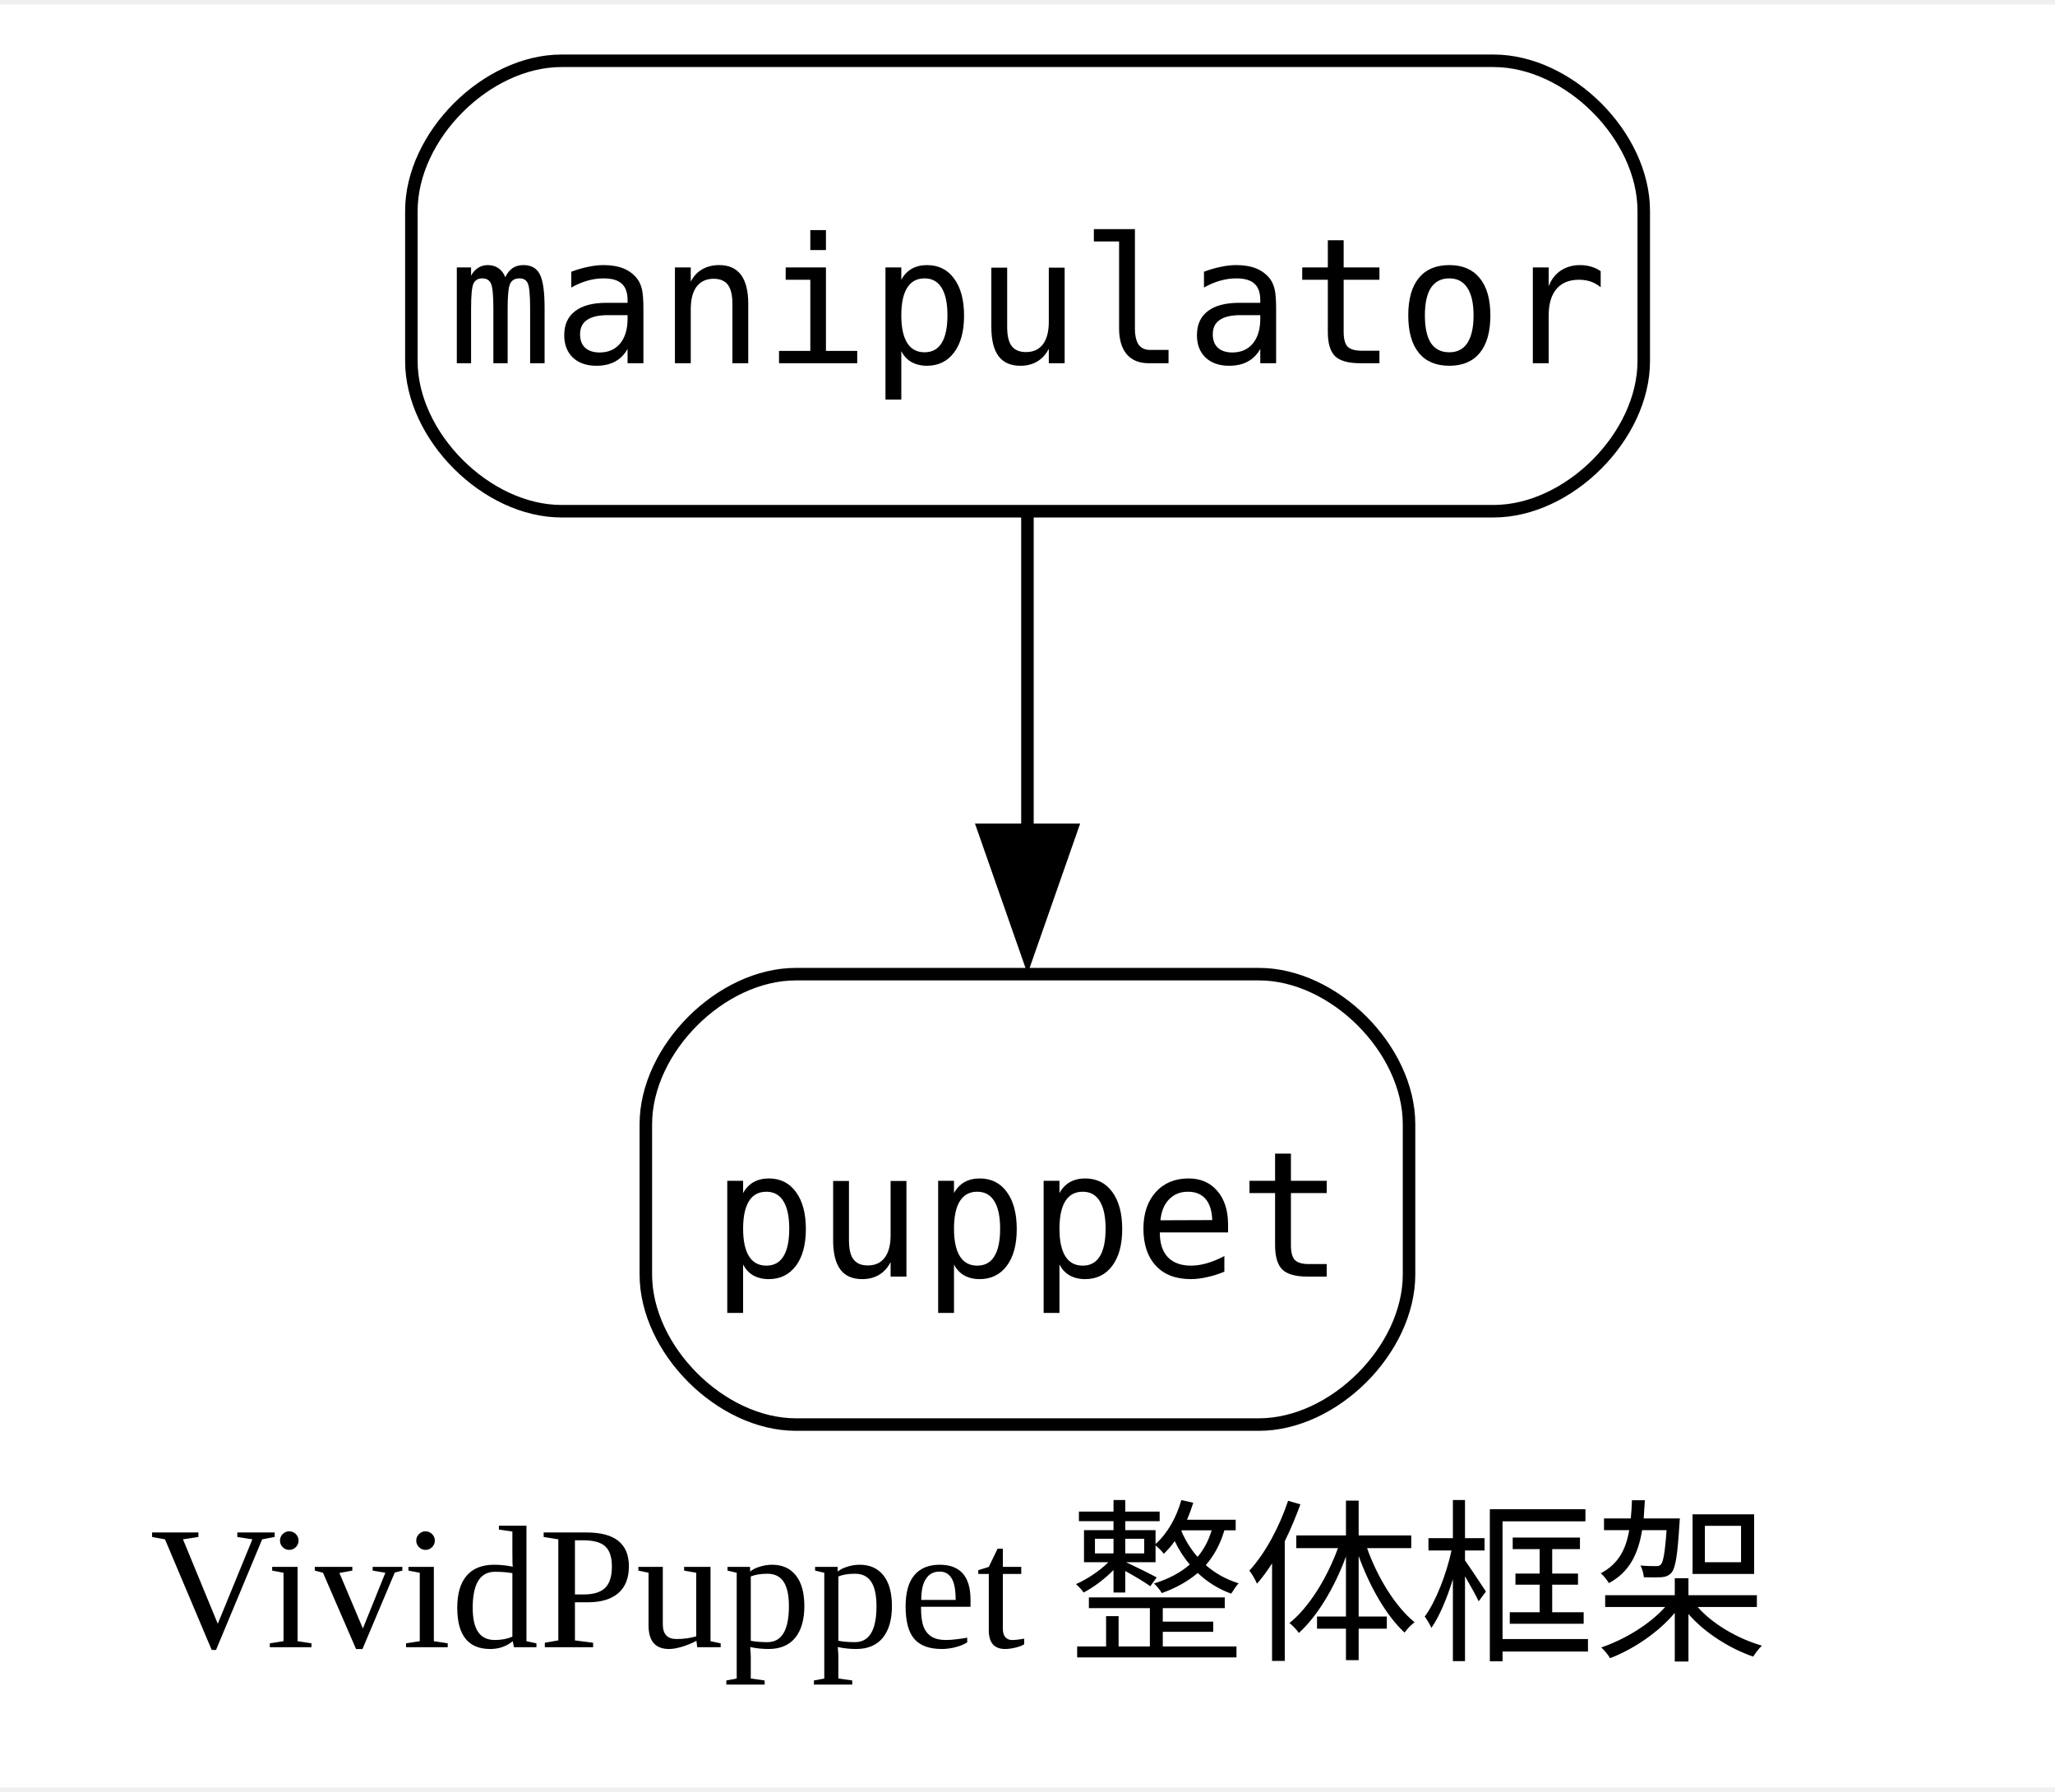
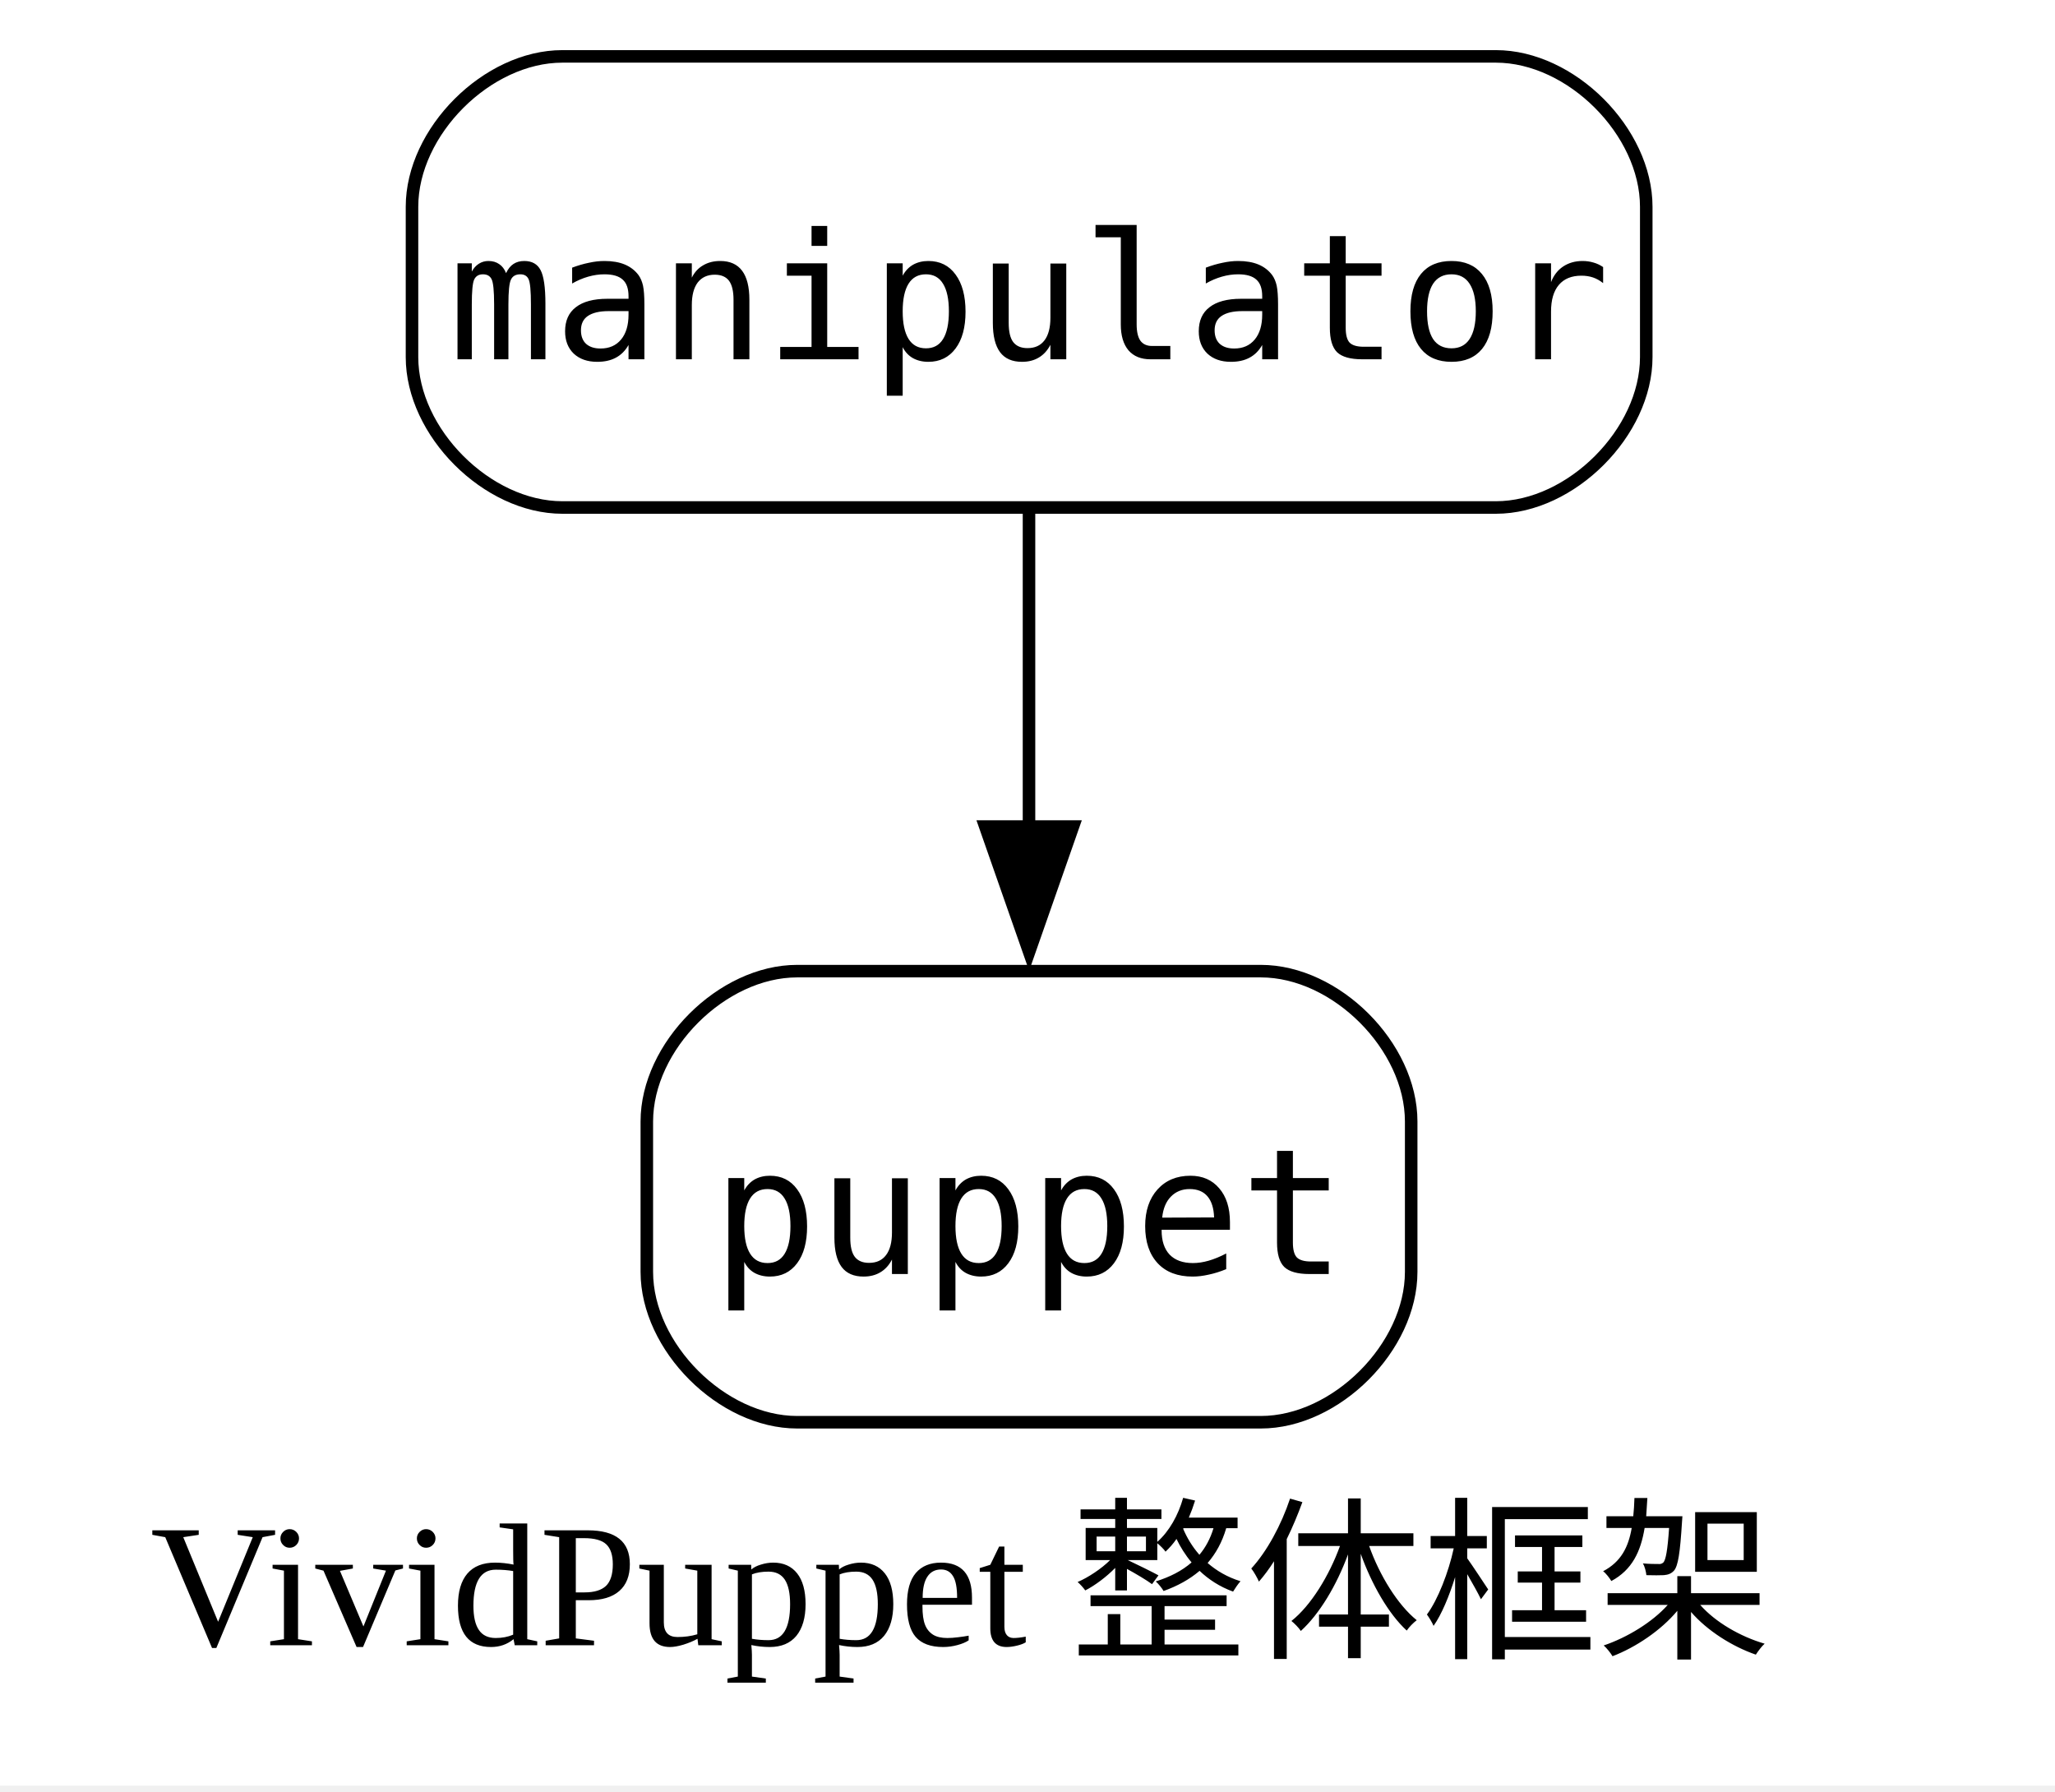
- <svg xmlns="http://www.w3.org/2000/svg" width="164pt" height="143pt" viewBox="0.00 0.00 164.25 142.50">
+ <svg xmlns="http://www.w3.org/2000/svg" width="164pt" height="143pt" viewBox="0.00 0.00 164.00 143.00">
  <g id="graph0" class="graph" transform="scale(1 1) rotate(0) translate(4 138.5)">
    <polygon fill="white" stroke="none" points="-4,4 -4,-138.5 160.25,-138.5 160.25,4 -4,4" />
-     <text text-anchor="start" x="8" y="-7.2" font-family="Times New Roman,serif" font-size="14.00">VividPuppet 整体框架</text>
+     <text xml:space="preserve" text-anchor="start" x="8" y="-7.2" font-family="Times New Roman,serif" font-size="14.00">VividPuppet 整体框架</text>
    <g id="node1" class="node">
      <path fill="none" stroke="black" d="M40.88,-98C40.88,-98 115.38,-98 115.38,-98 121.38,-98 127.38,-104 127.38,-110 127.38,-110 127.38,-122 127.38,-122 127.38,-128 121.38,-134 115.38,-134 115.38,-134 40.88,-134 40.88,-134 34.88,-134 28.88,-128 28.88,-122 28.88,-122 28.88,-110 28.88,-110 28.88,-104 34.88,-98 40.88,-98" />
-       <text text-anchor="middle" x="78.12" y="-109.83" font-family="Consolas" font-size="14.00">manipulator</text>
+       <text xml:space="preserve" text-anchor="middle" x="78.12" y="-109.83" font-family="Consolas" font-size="14.00">manipulator</text>
    </g>
    <g id="node2" class="node">
      <path fill="none" stroke="black" d="M59.62,-25C59.62,-25 96.62,-25 96.62,-25 102.62,-25 108.62,-31 108.62,-37 108.62,-37 108.62,-49 108.62,-49 108.62,-55 102.62,-61 96.62,-61 96.62,-61 59.62,-61 59.62,-61 53.62,-61 47.62,-55 47.62,-49 47.62,-49 47.62,-37 47.62,-37 47.62,-31 53.62,-25 59.62,-25" />
-       <text text-anchor="middle" x="78.12" y="-36.83" font-family="Consolas" font-size="14.00">puppet</text>
+       <text xml:space="preserve" text-anchor="middle" x="78.12" y="-36.83" font-family="Consolas" font-size="14.00">puppet</text>
    </g>
    <g id="edge1" class="edge">
      <path fill="none" stroke="black" d="M78.12,-97.81C78.12,-90.23 78.12,-81.1 78.12,-72.54" />
      <polygon fill="black" stroke="black" points="81.63,-72.54 78.13,-62.54 74.63,-72.54 81.63,-72.54" />
    </g>
  </g>
</svg>
